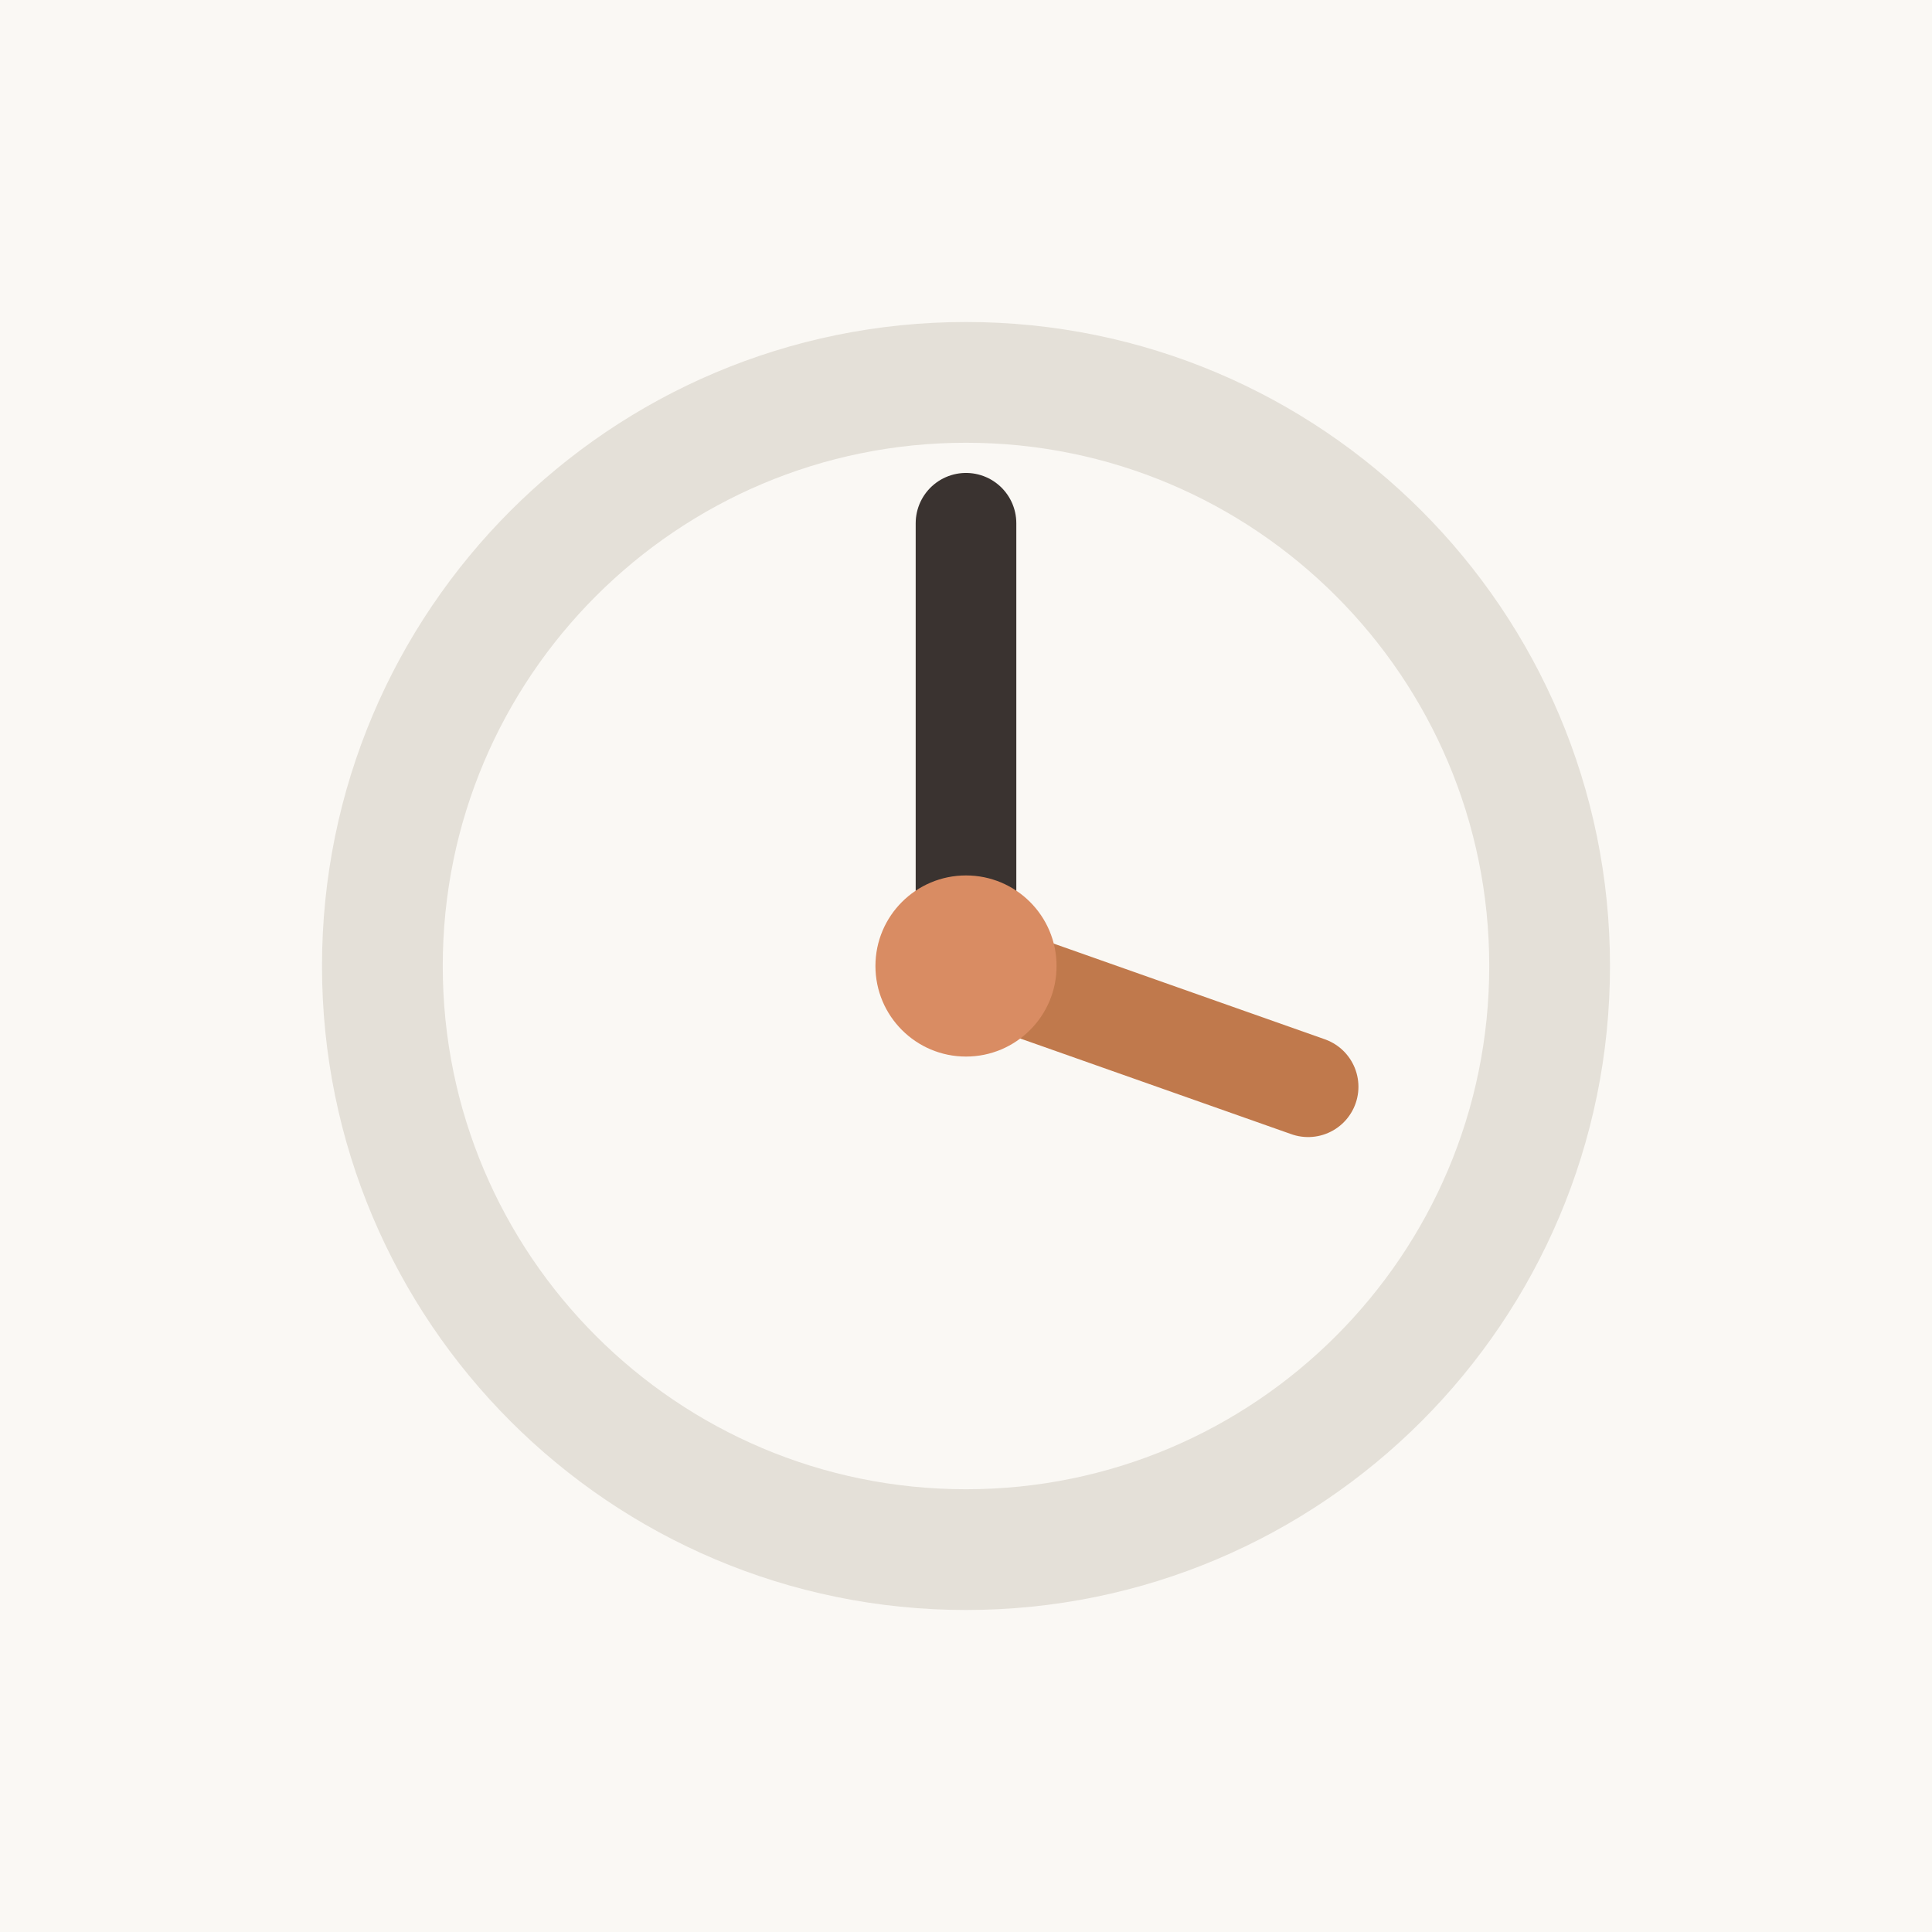
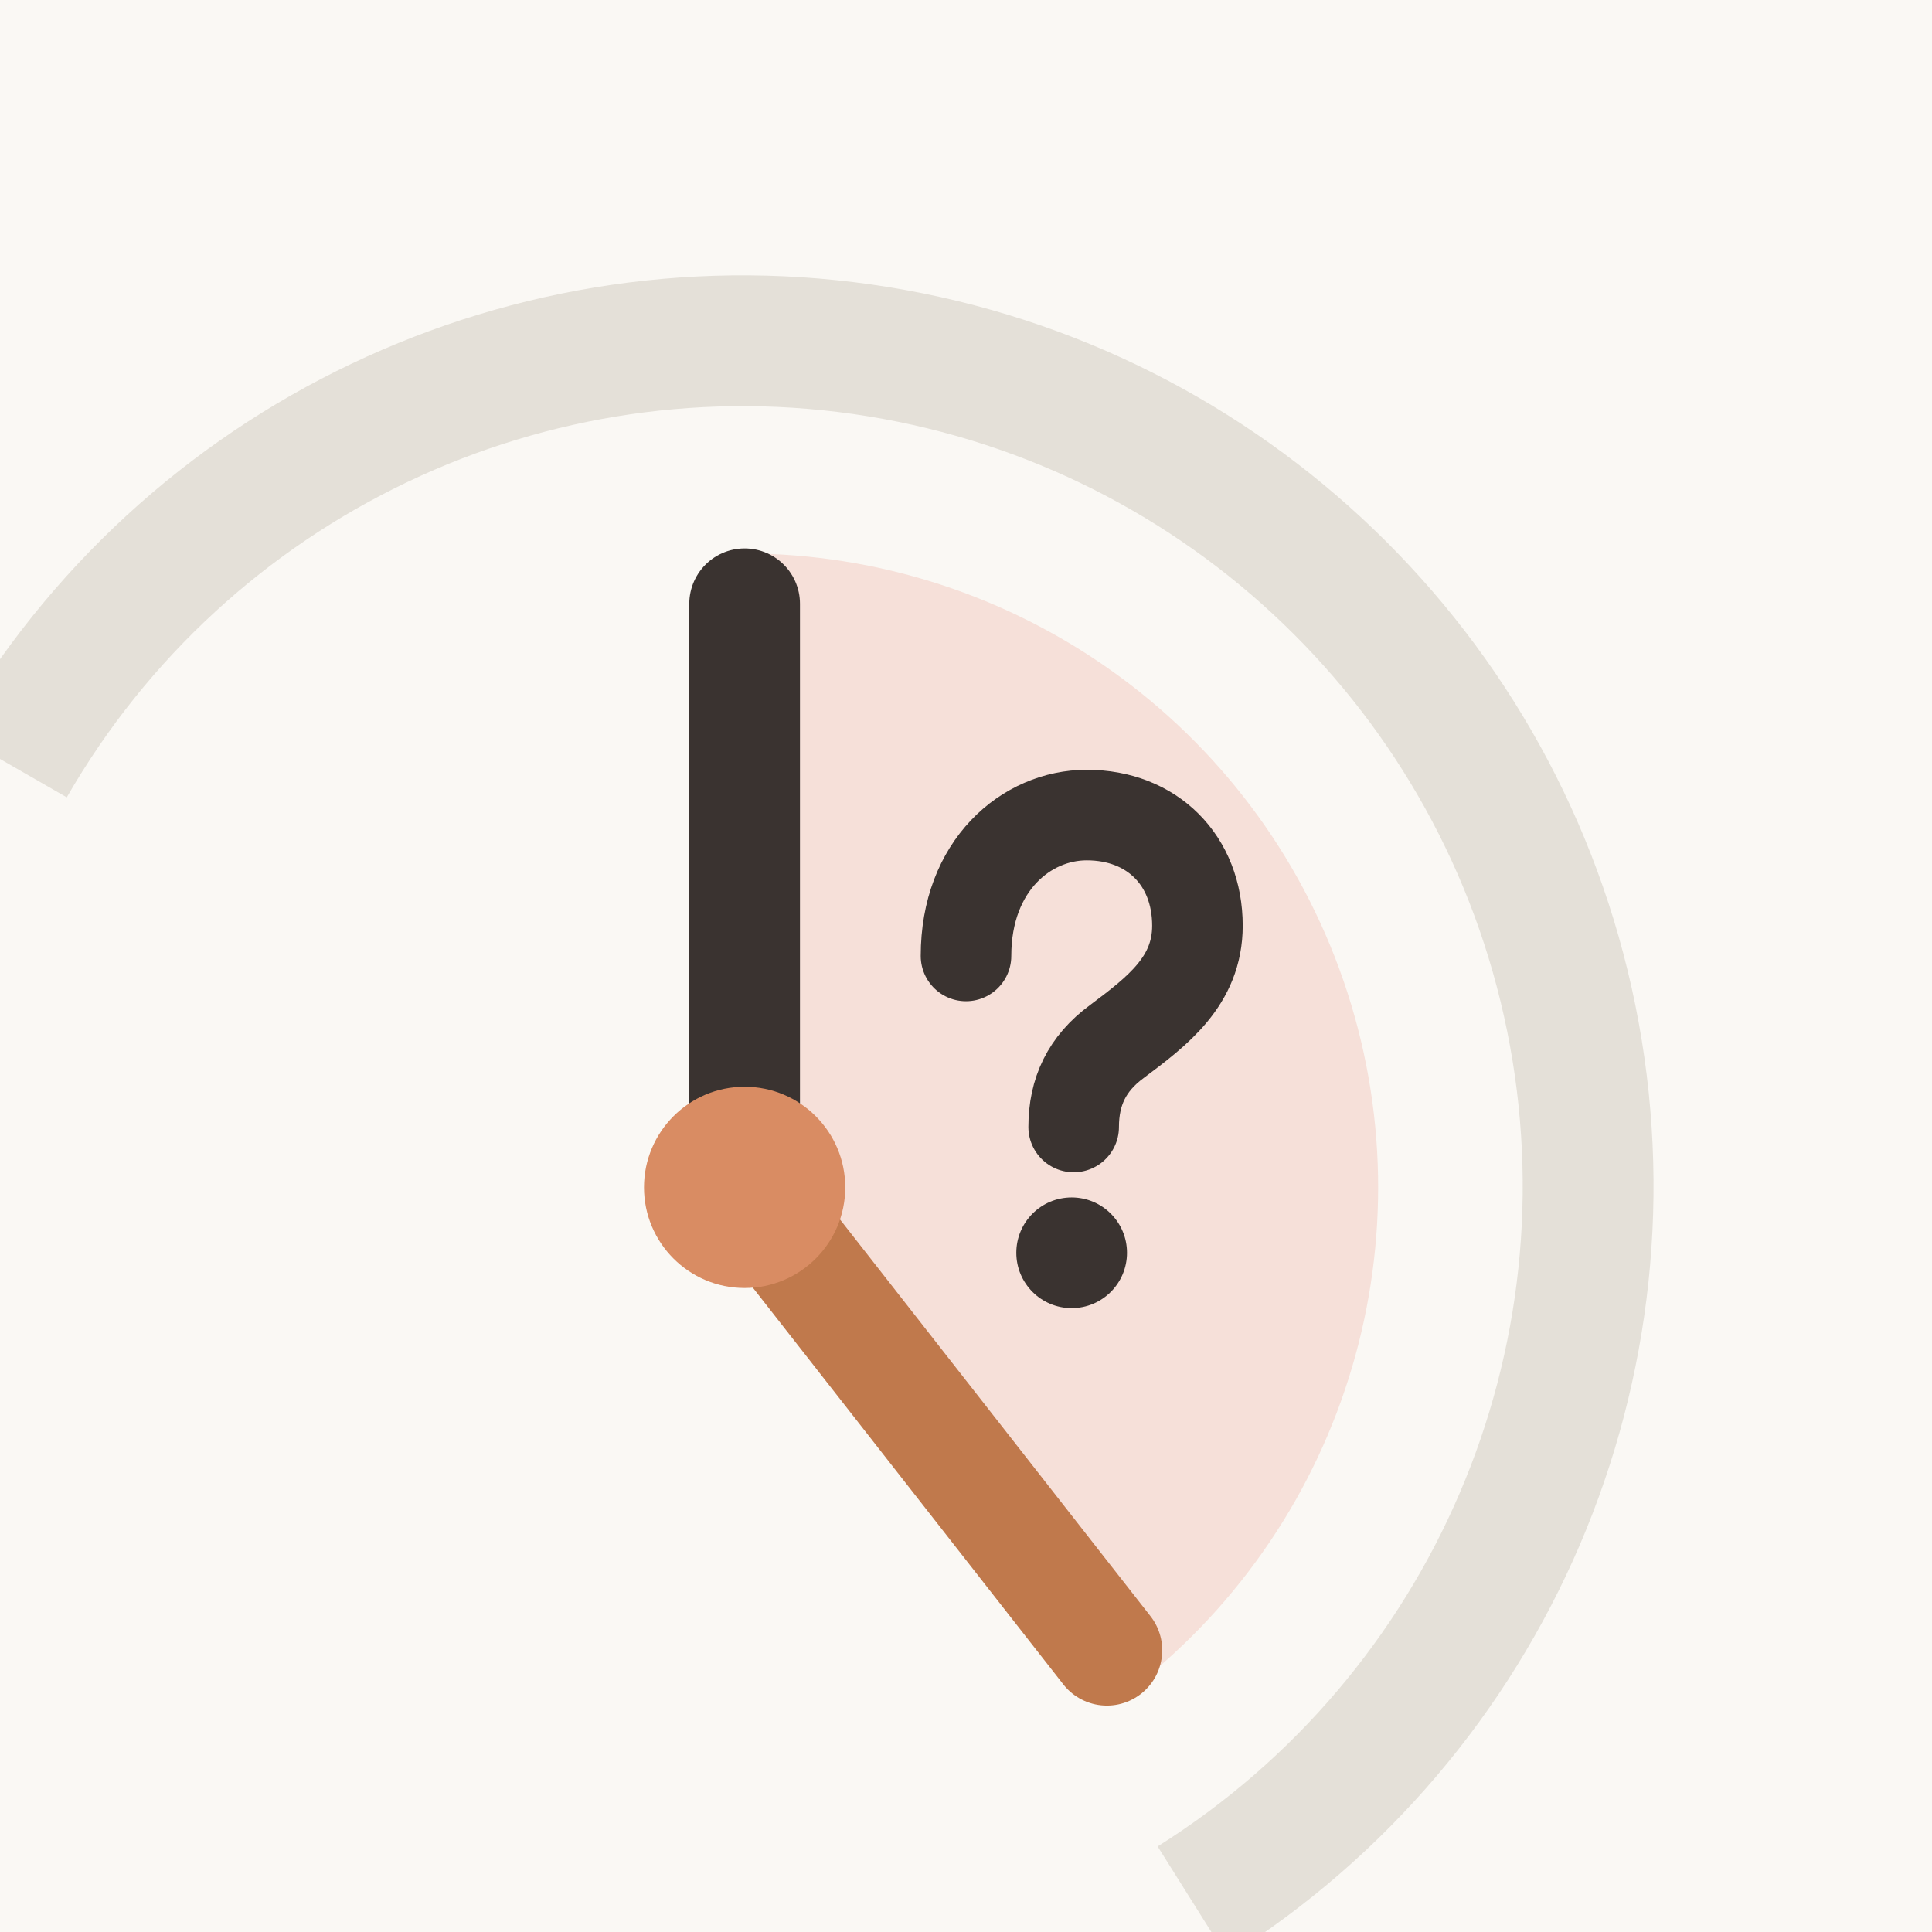
<svg xmlns="http://www.w3.org/2000/svg" width="192" height="192" viewBox="0 0 192 192" role="img" aria-label="How Long Since">
  <rect width="192" height="192" fill="#FAF8F4" />
-   <circle cx="96" cy="96" r="58" fill="none" stroke="#E4E0D8" stroke-width="12" />
-   <path d="M96 96 L96 52" fill="none" stroke="#3A3330" stroke-width="10" stroke-linecap="round" />
-   <path d="M96 96 L130 108" fill="none" stroke="#C0794C" stroke-width="10" stroke-linecap="round" />
-   <circle cx="96" cy="96" r="9" fill="#D98C63" />
+   <path d="M1 76 A84 84 0 1 1 118.5 189" fill="none" stroke="#E4E0D8" stroke-width="13" />
+   <path d="M74 118 L74 55 A63 63 0 0 1 112.8 167.6 Z" fill="#F6E0D9" />
+   <path d="M74 118 L74 60" fill="none" stroke="#3A3330" stroke-width="11" stroke-linecap="round" />
+   <path d="M74 118 L110 164" fill="none" stroke="#C0794C" stroke-width="11" stroke-linecap="round" />
+   <path d="M96 95 C96 86 102 81 108 81 C114.5 81 119 85.5 119 92 C119 97.5 115 100.5 111 103.5 C108 105.7 106.7 108.5 106.7 112" fill="none" stroke="#3A3330" stroke-width="9" stroke-linecap="round" />
+   <circle cx="106.5" cy="124.5" r="5.5" fill="#3A3330" />
+   <circle cx="74" cy="118" r="10" fill="#D98C63" />
</svg>
